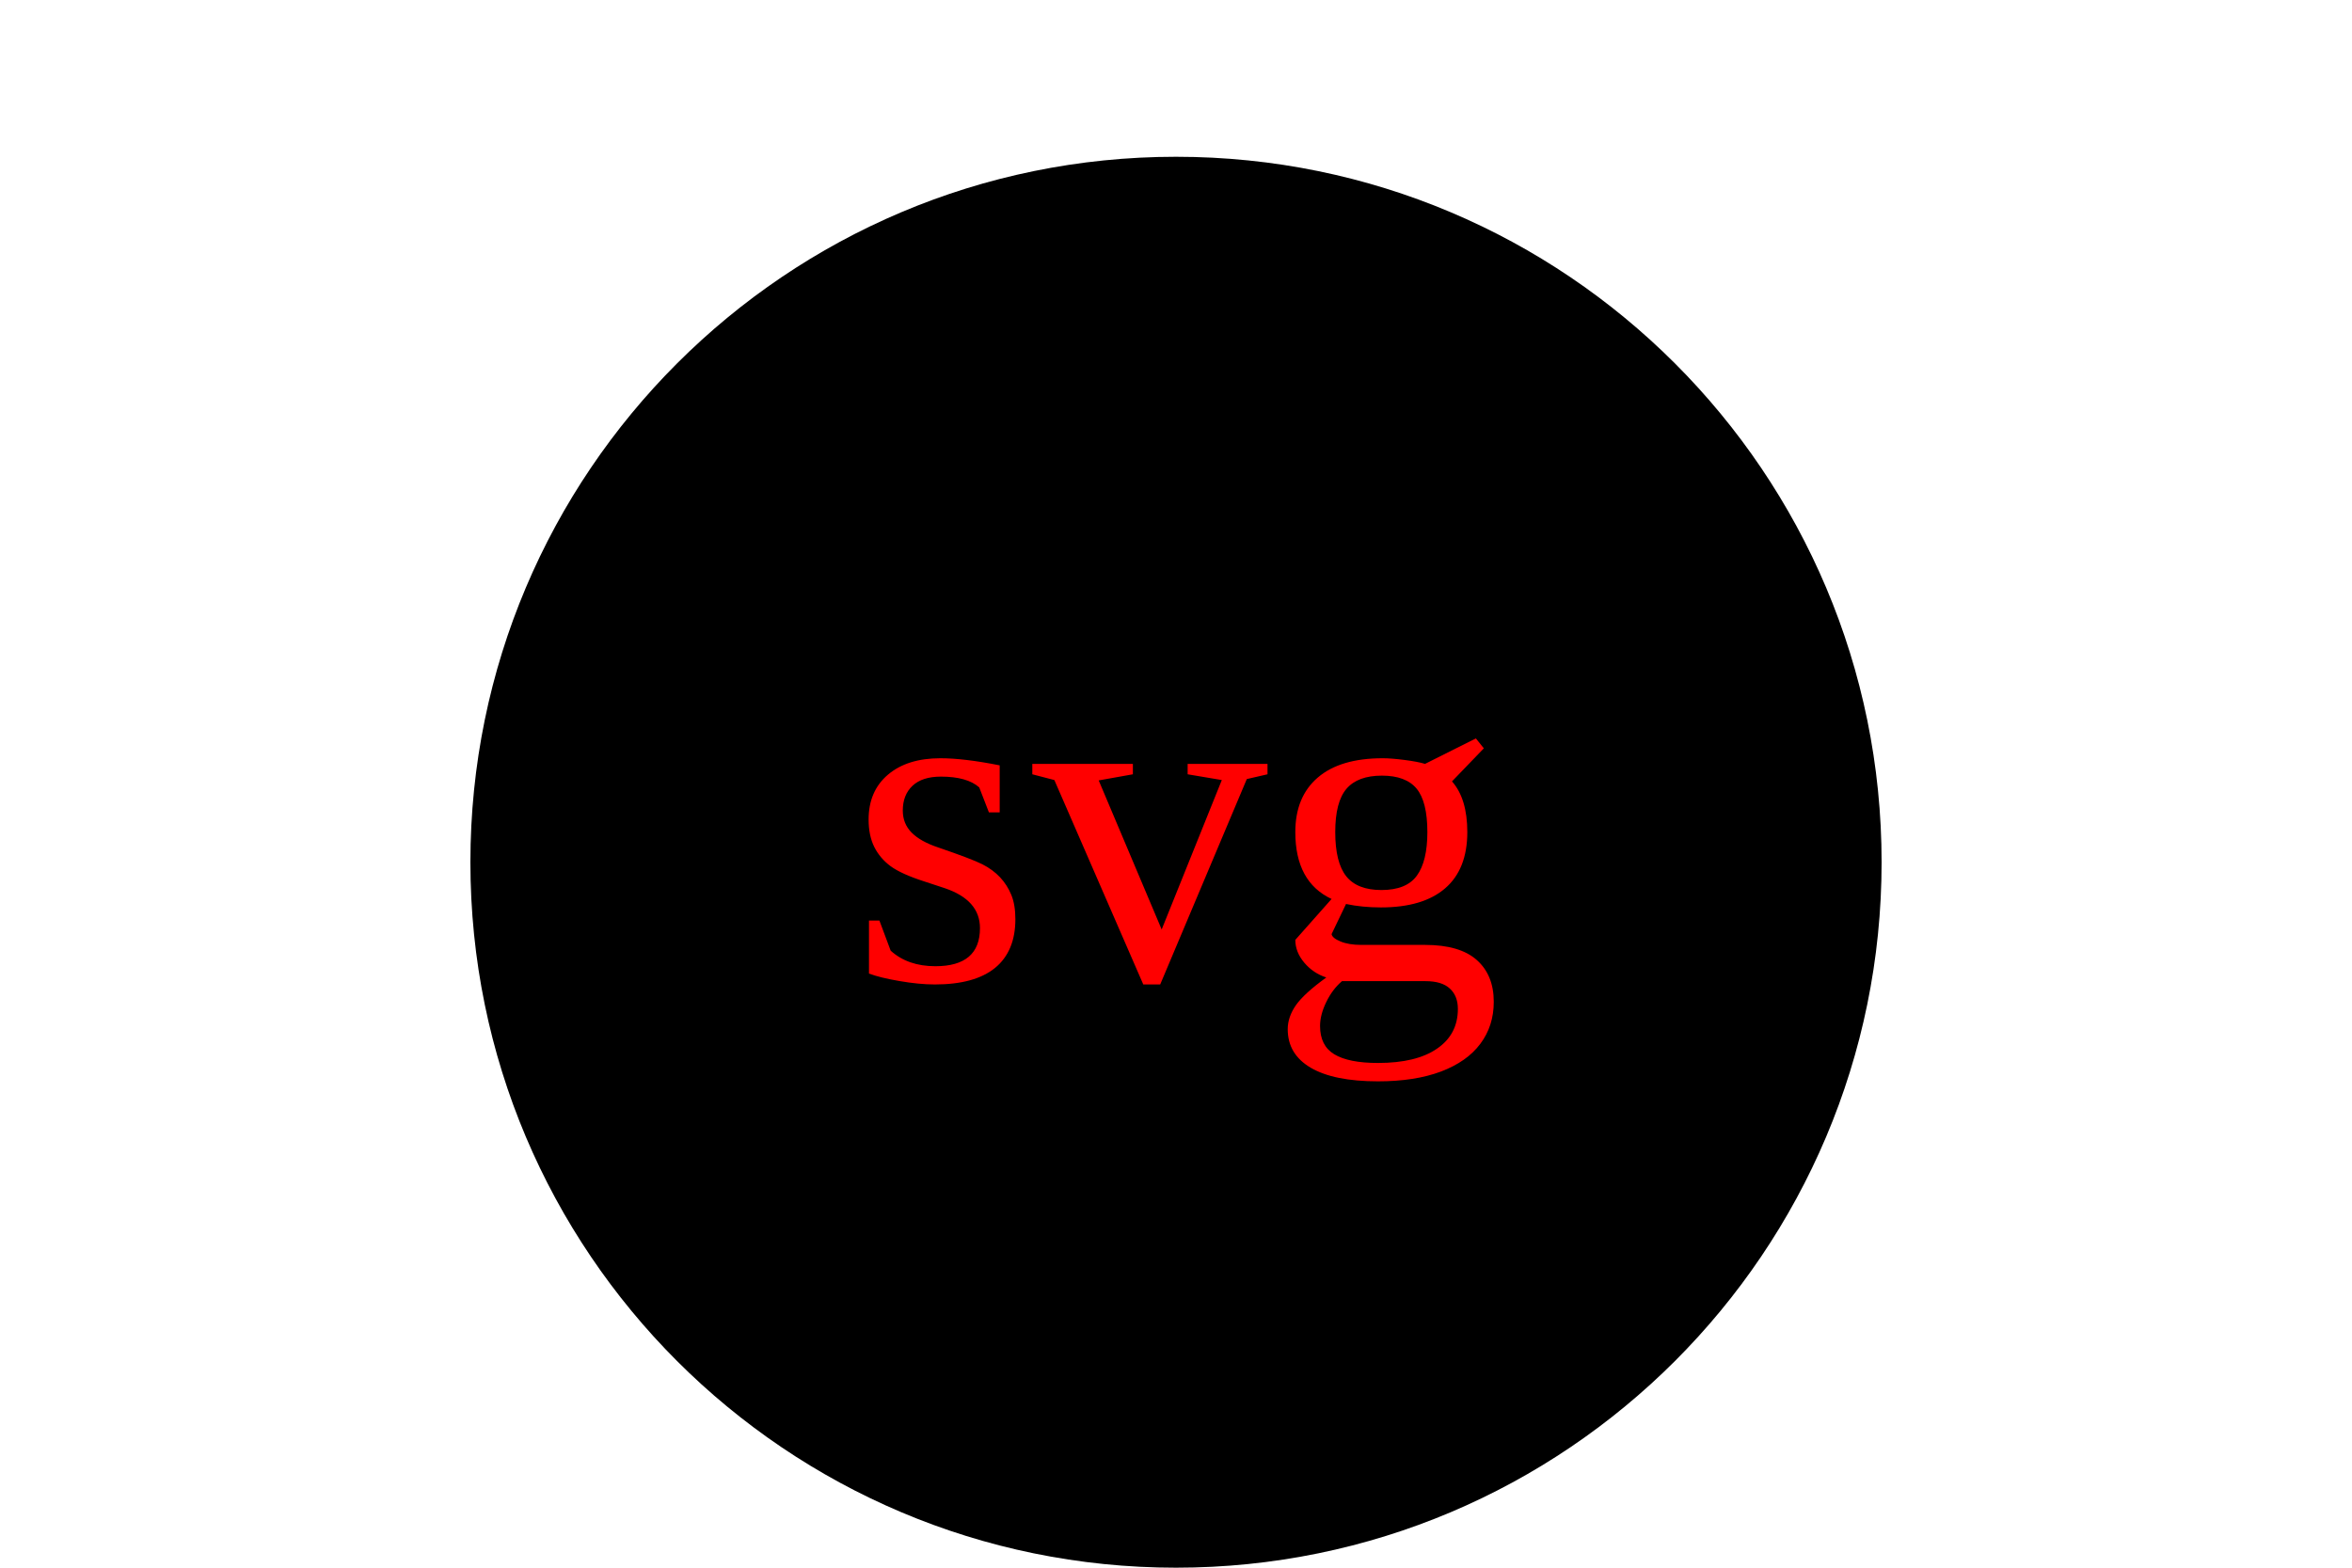
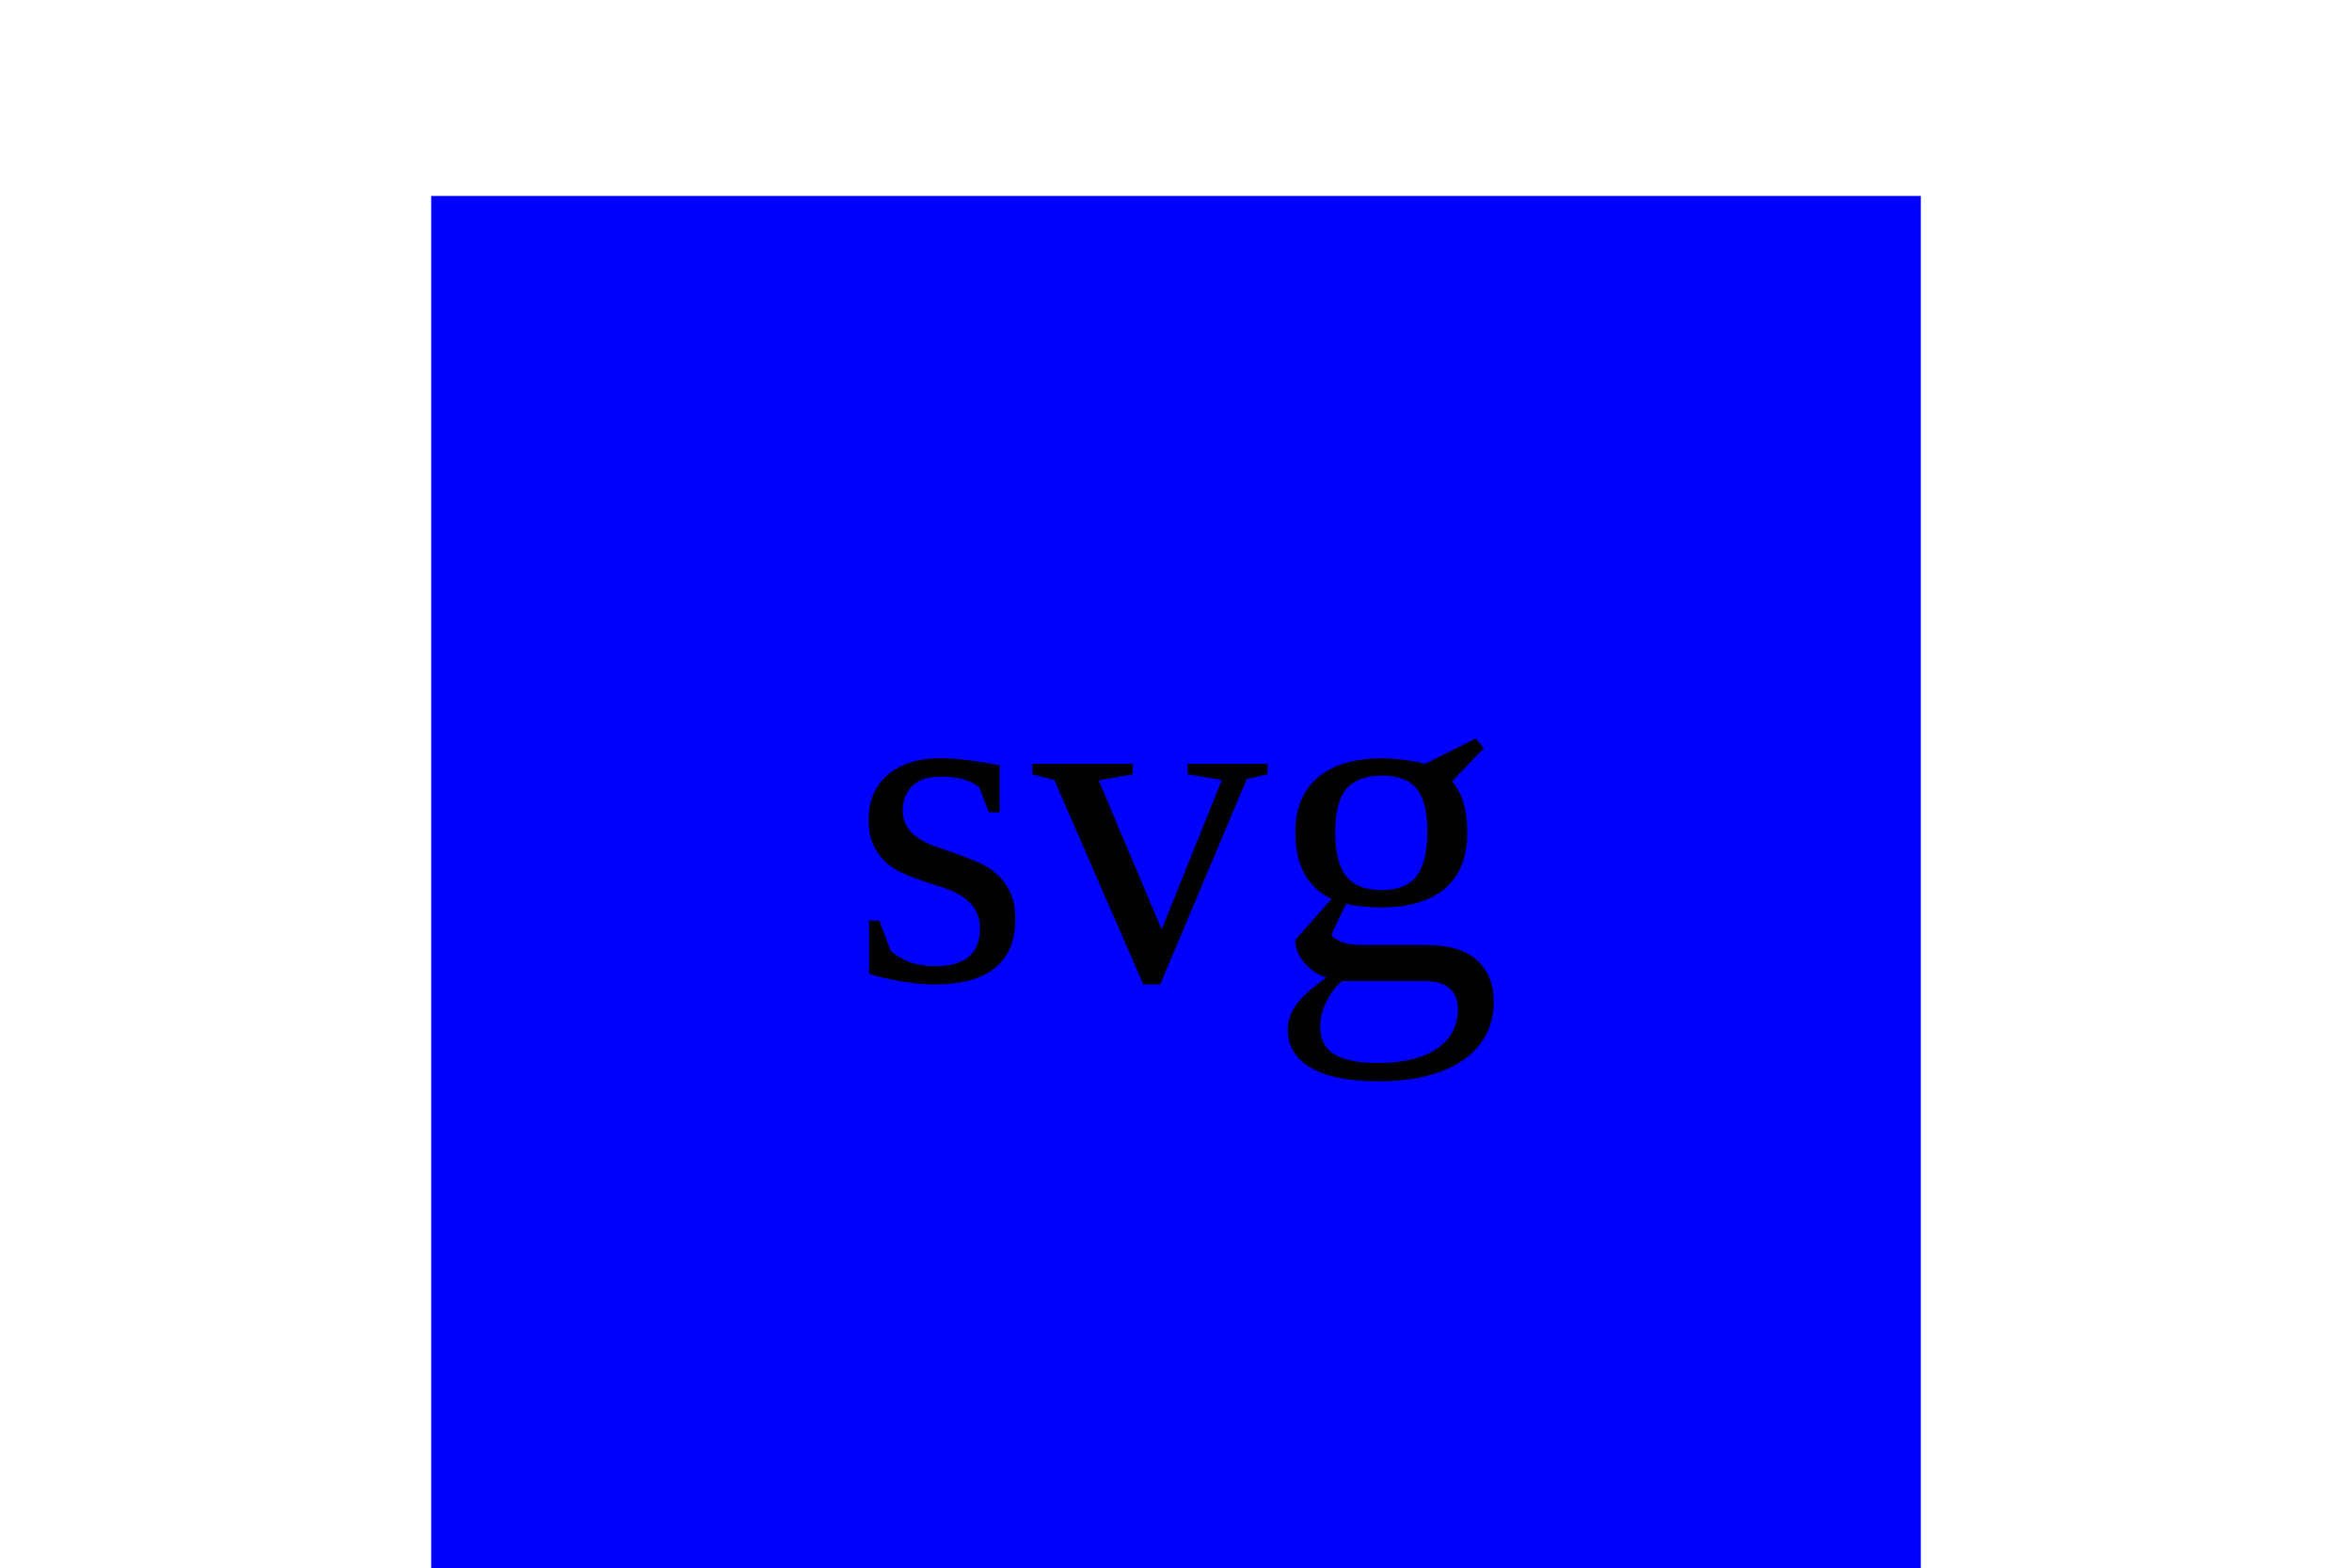
<svg xmlns="http://www.w3.org/2000/svg" version="1.1" width="300" height="200">
-   <circle cx="150" cy="110" r="90" fill="black" />
-   <text x="150" y="125" font-size="60" text-anchor="middle" fill="red">svg</text>
+   <rect x="55" y="25" width="190" height="190" fill="blue" />
+   <text x="150" y="125" font-size="60" text-anchor="middle" fill="black">svg</text>
</svg>
